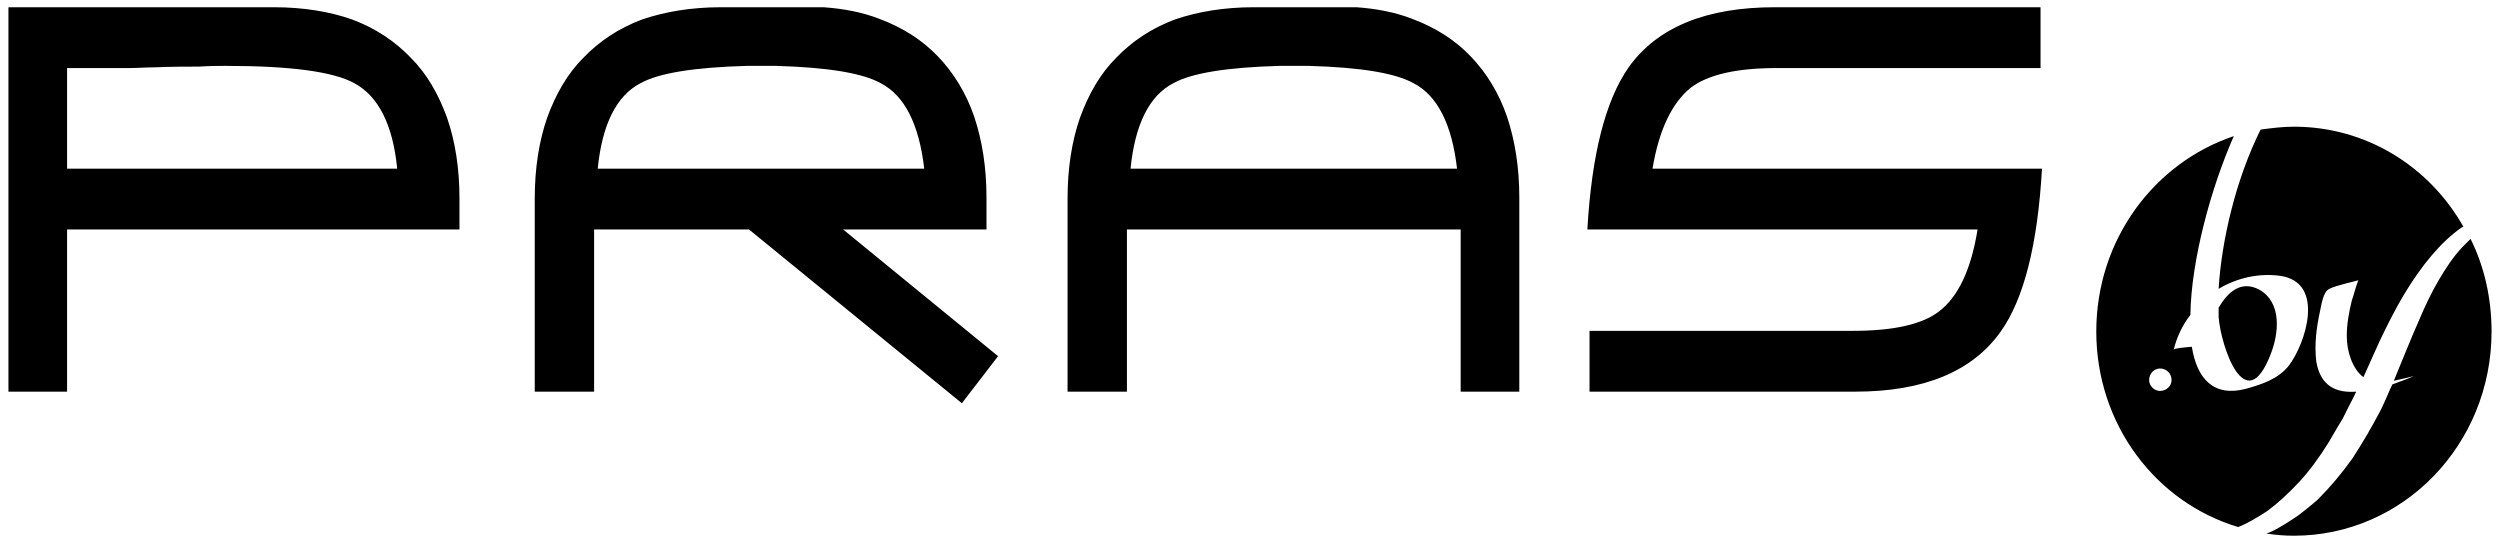
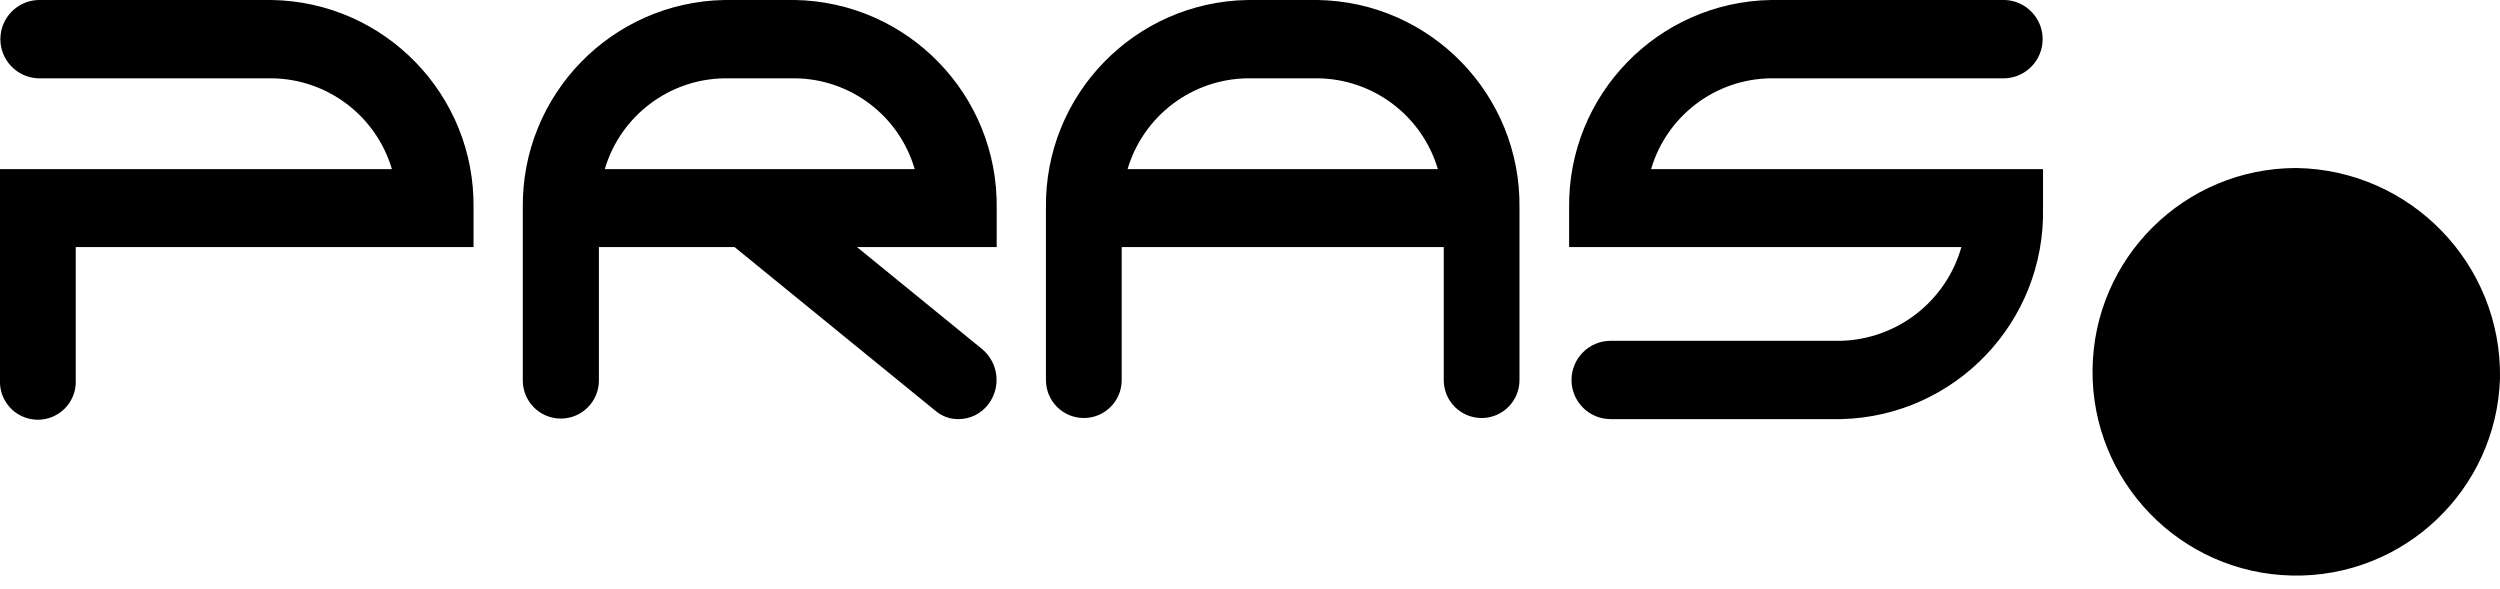
- <svg xmlns="http://www.w3.org/2000/svg" class="svg-ico-prasby" width="70" height="15" viewBox="0 0 345 74">
-   <path d="M316.7 74C315.4 74 314.2 73.9 312.9 73.7 313.5 73.5 314.1 73.2 314.6 72.9 315.5 72.4 316.4 71.8 317.3 71.2 318.2 70.5 319.1 69.8 320 69 321.7 67.3 323.3 65.4 324.8 63.3 325.5 62.2 326.2 61.1 326.9 59.9 327.2 59.3 327.6 58.7 327.9 58.1 328.2 57.5 328.6 56.9 328.9 56.2 329.4 55.2 329.8 54.1 330.3 53.1 331.4 52.7 332.5 52.3 333.4 51.9 333.6 51.9 331.8 52.3 330.5 52.6 331.7 49.7 332.8 46.9 334 44.2 334.8 42.3 335.7 40.4 336.7 38.7 337.7 37 338.7 35.5 339.9 34.2 340.3 33.8 340.7 33.4 341.1 33 343 36.8 344 41.2 344 45.8 344 61.4 331.8 74 316.7 74ZM311.9 40C315.1 41.8 314.6 46.1 313.5 48.9 310 58 306.6 47.8 306.3 43.8 306.3 43.4 306.3 42.9 306.3 42.5 307.6 40.3 309.4 38.7 311.9 40ZM331.9 40.7C330.7 42.7 329.6 44.9 328.5 47.2 327.8 48.8 327 50.5 326.3 52.1 324.7 50.9 324 48.4 324 46.4 324 44.8 324.3 43.1 324.7 41.5 324.9 41 325.3 39.4 325.6 38.7 325.5 38.8 322.5 39.4 321.6 39.9 320.7 40.3 320.5 42.2 320.3 43 319.8 45.3 319.5 47.7 319.8 50 320.4 53.4 322.6 54.3 325.3 54.1 325.3 54.2 325.2 54.3 325.2 54.3 324.9 55 324.6 55.5 324.3 56.1 324 56.7 323.7 57.3 323.4 57.9 322.7 59 322.1 60.1 321.5 61.1 320.2 63.2 318.8 65.1 317.4 66.6 315.9 68.2 314.5 69.5 313 70.6 311.6 71.5 310.3 72.3 309 72.8 297.6 69.4 289.4 58.6 289.4 45.8 289.4 33.1 297.4 22.5 308.4 18.8 305.3 25.8 302.5 35.9 302.4 43.5 301.3 44.9 300.5 46.6 300.1 48.3 300.2 48.1 301.5 48 302.6 47.9 303.3 52.3 305.6 54.9 310.1 53.7 312.2 53.1 314.5 52.4 316 50.5 318.3 47.5 321.1 39 314.8 38.1 311.8 37.7 308.8 38.4 306.3 39.9 306.7 33.2 308.7 24.7 312.1 17.9 313.6 17.7 315.1 17.5 316.7 17.5 326.7 17.5 335.4 23 340.1 31.3 340.1 31.3 340 31.4 339.9 31.4 337 33.4 334.3 36.7 331.9 40.7ZM298.2 50.9C297.4 50.9 296.7 51.6 296.7 52.5 296.7 53.3 297.4 54 298.2 54 299.1 54 299.8 53.3 299.8 52.5 299.8 51.6 299.1 50.9 298.2 50.9ZM276.2 45.8C272.3 51.3 265.6 54.1 256.1 54.1L219.4 54.1 219.4 45.7 255.8 45.7C261.4 45.7 265.4 44.8 267.7 43 270.3 41 272.1 37.3 273 31.7L219.1 31.7C219.7 21.3 221.6 13.9 224.8 9.3 228.8 3.7 235.6 1 245 1L281.7 1 281.7 9.4 245.3 9.4C239.7 9.4 235.8 10.3 233.4 12.1 230.8 14.2 229 17.9 228.1 23.3L281.9 23.3C281.3 33.8 279.4 41.3 276.2 45.8ZM201.6 31.7L155.5 31.7 155.5 54.1 147.3 54.1 147.3 27.4C147.3 23.2 147.9 19.5 149 16.3 150.2 13 151.8 10.2 154 8 156.2 5.7 158.9 3.9 162.1 2.7 165.3 1.6 169 1 173 1L187.2 1C190 1.2 192.6 1.7 194.9 2.6 198.1 3.8 200.8 5.5 203 7.8 205.2 10.1 206.9 12.9 208 16.1 209.1 19.4 209.7 23.1 209.7 27.3L209.7 54.1 201.6 54.1 201.6 31.7ZM195.1 11.5C192.6 10.1 187.8 9.3 180.6 9.1 180.3 9.1 180.1 9.1 179.8 9.1 179.4 9.1 178.9 9.1 178.5 9.1 178.1 9.1 177.6 9.1 177.2 9.1 177 9.1 176.8 9.1 176.6 9.1 169.3 9.3 164.4 10.1 161.9 11.5 158.6 13.2 156.6 17.2 156 23.3L201.1 23.3C200.4 17.2 198.4 13.2 195.1 11.5ZM132.7 55.7L103.3 31.7 81.9 31.7 81.9 54.1 73.7 54.1 73.7 27.4C73.7 23.2 74.3 19.5 75.4 16.3 76.6 13 78.2 10.2 80.4 8 82.6 5.7 85.3 3.9 88.5 2.7 91.7 1.6 95.4 1 99.4 1L113.6 1C116.4 1.2 119 1.7 121.3 2.6 124.5 3.8 127.2 5.5 129.4 7.8 131.6 10.1 133.3 12.9 134.4 16.1 135.5 19.4 136.1 23.1 136.1 27.3L136.1 31.7 116.3 31.7 137.7 49.2 132.7 55.7ZM127.5 23.3C126.8 17.2 124.8 13.2 121.5 11.5 119 10.1 114.2 9.3 107 9.1 106.7 9.1 106.5 9.1 106.2 9.1 105.8 9.1 105.3 9.1 104.9 9.1 104.5 9.1 104 9.1 103.6 9.1 103.4 9.1 103.2 9.1 103 9.1 95.7 9.3 90.8 10.1 88.3 11.5 85 13.2 83 17.2 82.4 23.3L127.5 23.3ZM9.1 54.1L1 54.1 1 1 37.7 1C41.7 1 45.4 1.6 48.5 2.7 51.7 3.9 54.4 5.7 56.6 8 58.8 10.2 60.4 13 61.6 16.3 62.7 19.5 63.3 23.2 63.3 27.4L63.3 31.7 9.1 31.7 9.1 54.1ZM54.7 23.3C54.1 17.2 52.1 13.3 48.8 11.5 45.9 9.9 40 9.1 31 9.1 30.1 9.1 28.9 9.1 27.3 9.2 25.7 9.2 23.6 9.2 21.2 9.3 20 9.3 18.8 9.4 17.8 9.4 16.6 9.4 15.5 9.4 14.5 9.4L9.1 9.4 9.1 23.3 54.7 23.3Z" />
+ <svg xmlns="http://www.w3.org/2000/svg" class="svg-ico-prasby" width="68" height="16" viewBox="0 0 68 16">
+   <path d="M1596,5241.29a5.543,5.543,0,1,1-5.54-5.72A5.629,5.629,0,0,1,1596,5241.29Zm-23.09-5.69a3.438,3.438,0,0,1,3.26-2.47h6.37a1.066,1.066,0,0,0,0-2.13h-6.37a5.589,5.589,0,0,0-5.49,5.66v1.06h10.67a3.507,3.507,0,0,1-3.27,2.55h-6.27a1.065,1.065,0,0,0,0,2.13h6.27a5.627,5.627,0,0,0,5.49-5.74v-1.06h-10.66Zm-9.07-4.6h-1.9a5.582,5.582,0,0,0-5.49,5.66v4.68a1.03,1.03,0,1,0,2.06,0v-3.62h8.76v3.62a1.03,1.03,0,1,0,2.06,0v-4.68A5.582,5.582,0,0,0,1563.84,5231Zm-5.17,4.6a3.45,3.45,0,0,1,3.27-2.47h1.9a3.45,3.45,0,0,1,3.27,2.47h-8.44Zm-3.56,1.06a5.589,5.589,0,0,0-5.49-5.66h-1.91a5.589,5.589,0,0,0-5.49,5.66v4.69a1.035,1.035,0,1,0,2.07,0v-3.63h3.69l5.46,4.45a0.945,0.945,0,0,0,.63.23,1.018,1.018,0,0,0,.81-0.4,1.093,1.093,0,0,0-.16-1.5l-3.41-2.78h3.8v-1.06Zm-10.66-1.06a3.448,3.448,0,0,1,3.26-2.47h1.91a3.429,3.429,0,0,1,3.26,2.47h-8.43Zm-9.06-4.6h-6.36a1.066,1.066,0,0,0,0,2.13h6.36a3.45,3.45,0,0,1,3.27,2.47H1528v5.74a1.031,1.031,0,1,0,2.06,0v-3.62h10.82v-1.06A5.582,5.582,0,0,0,1535.39,5231Z" transform="translate(-1528 -5231)" />
</svg>
